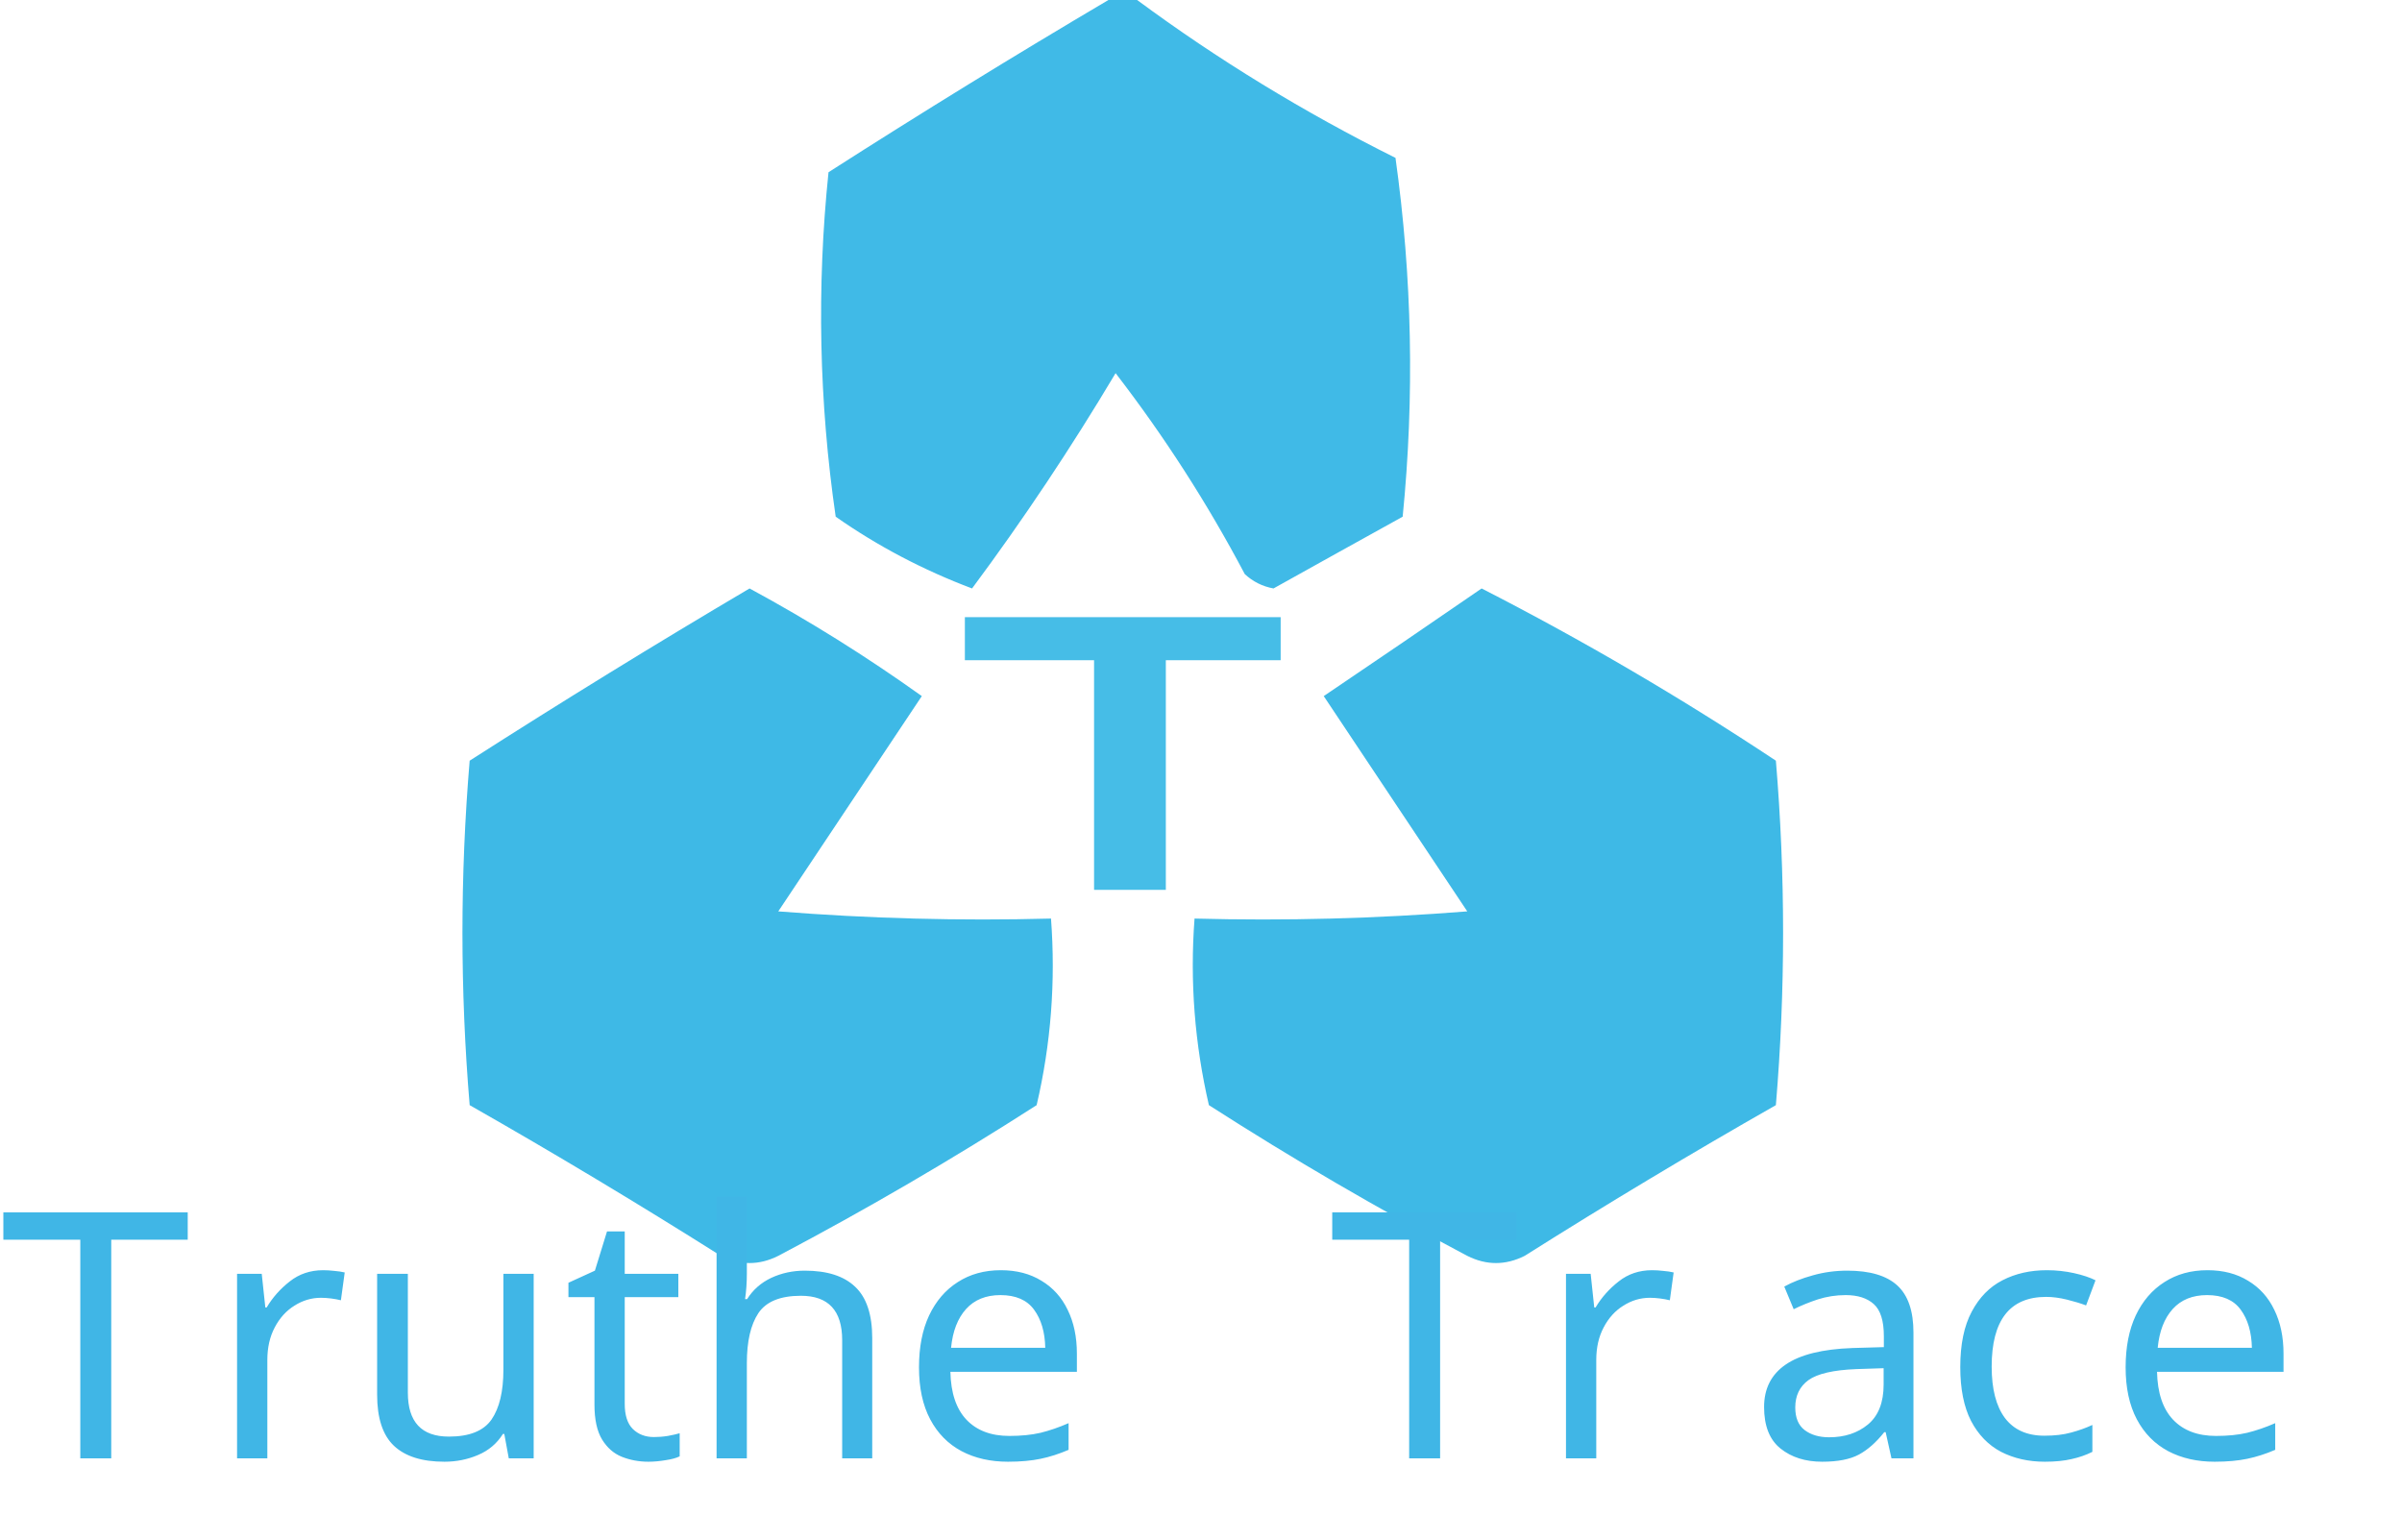
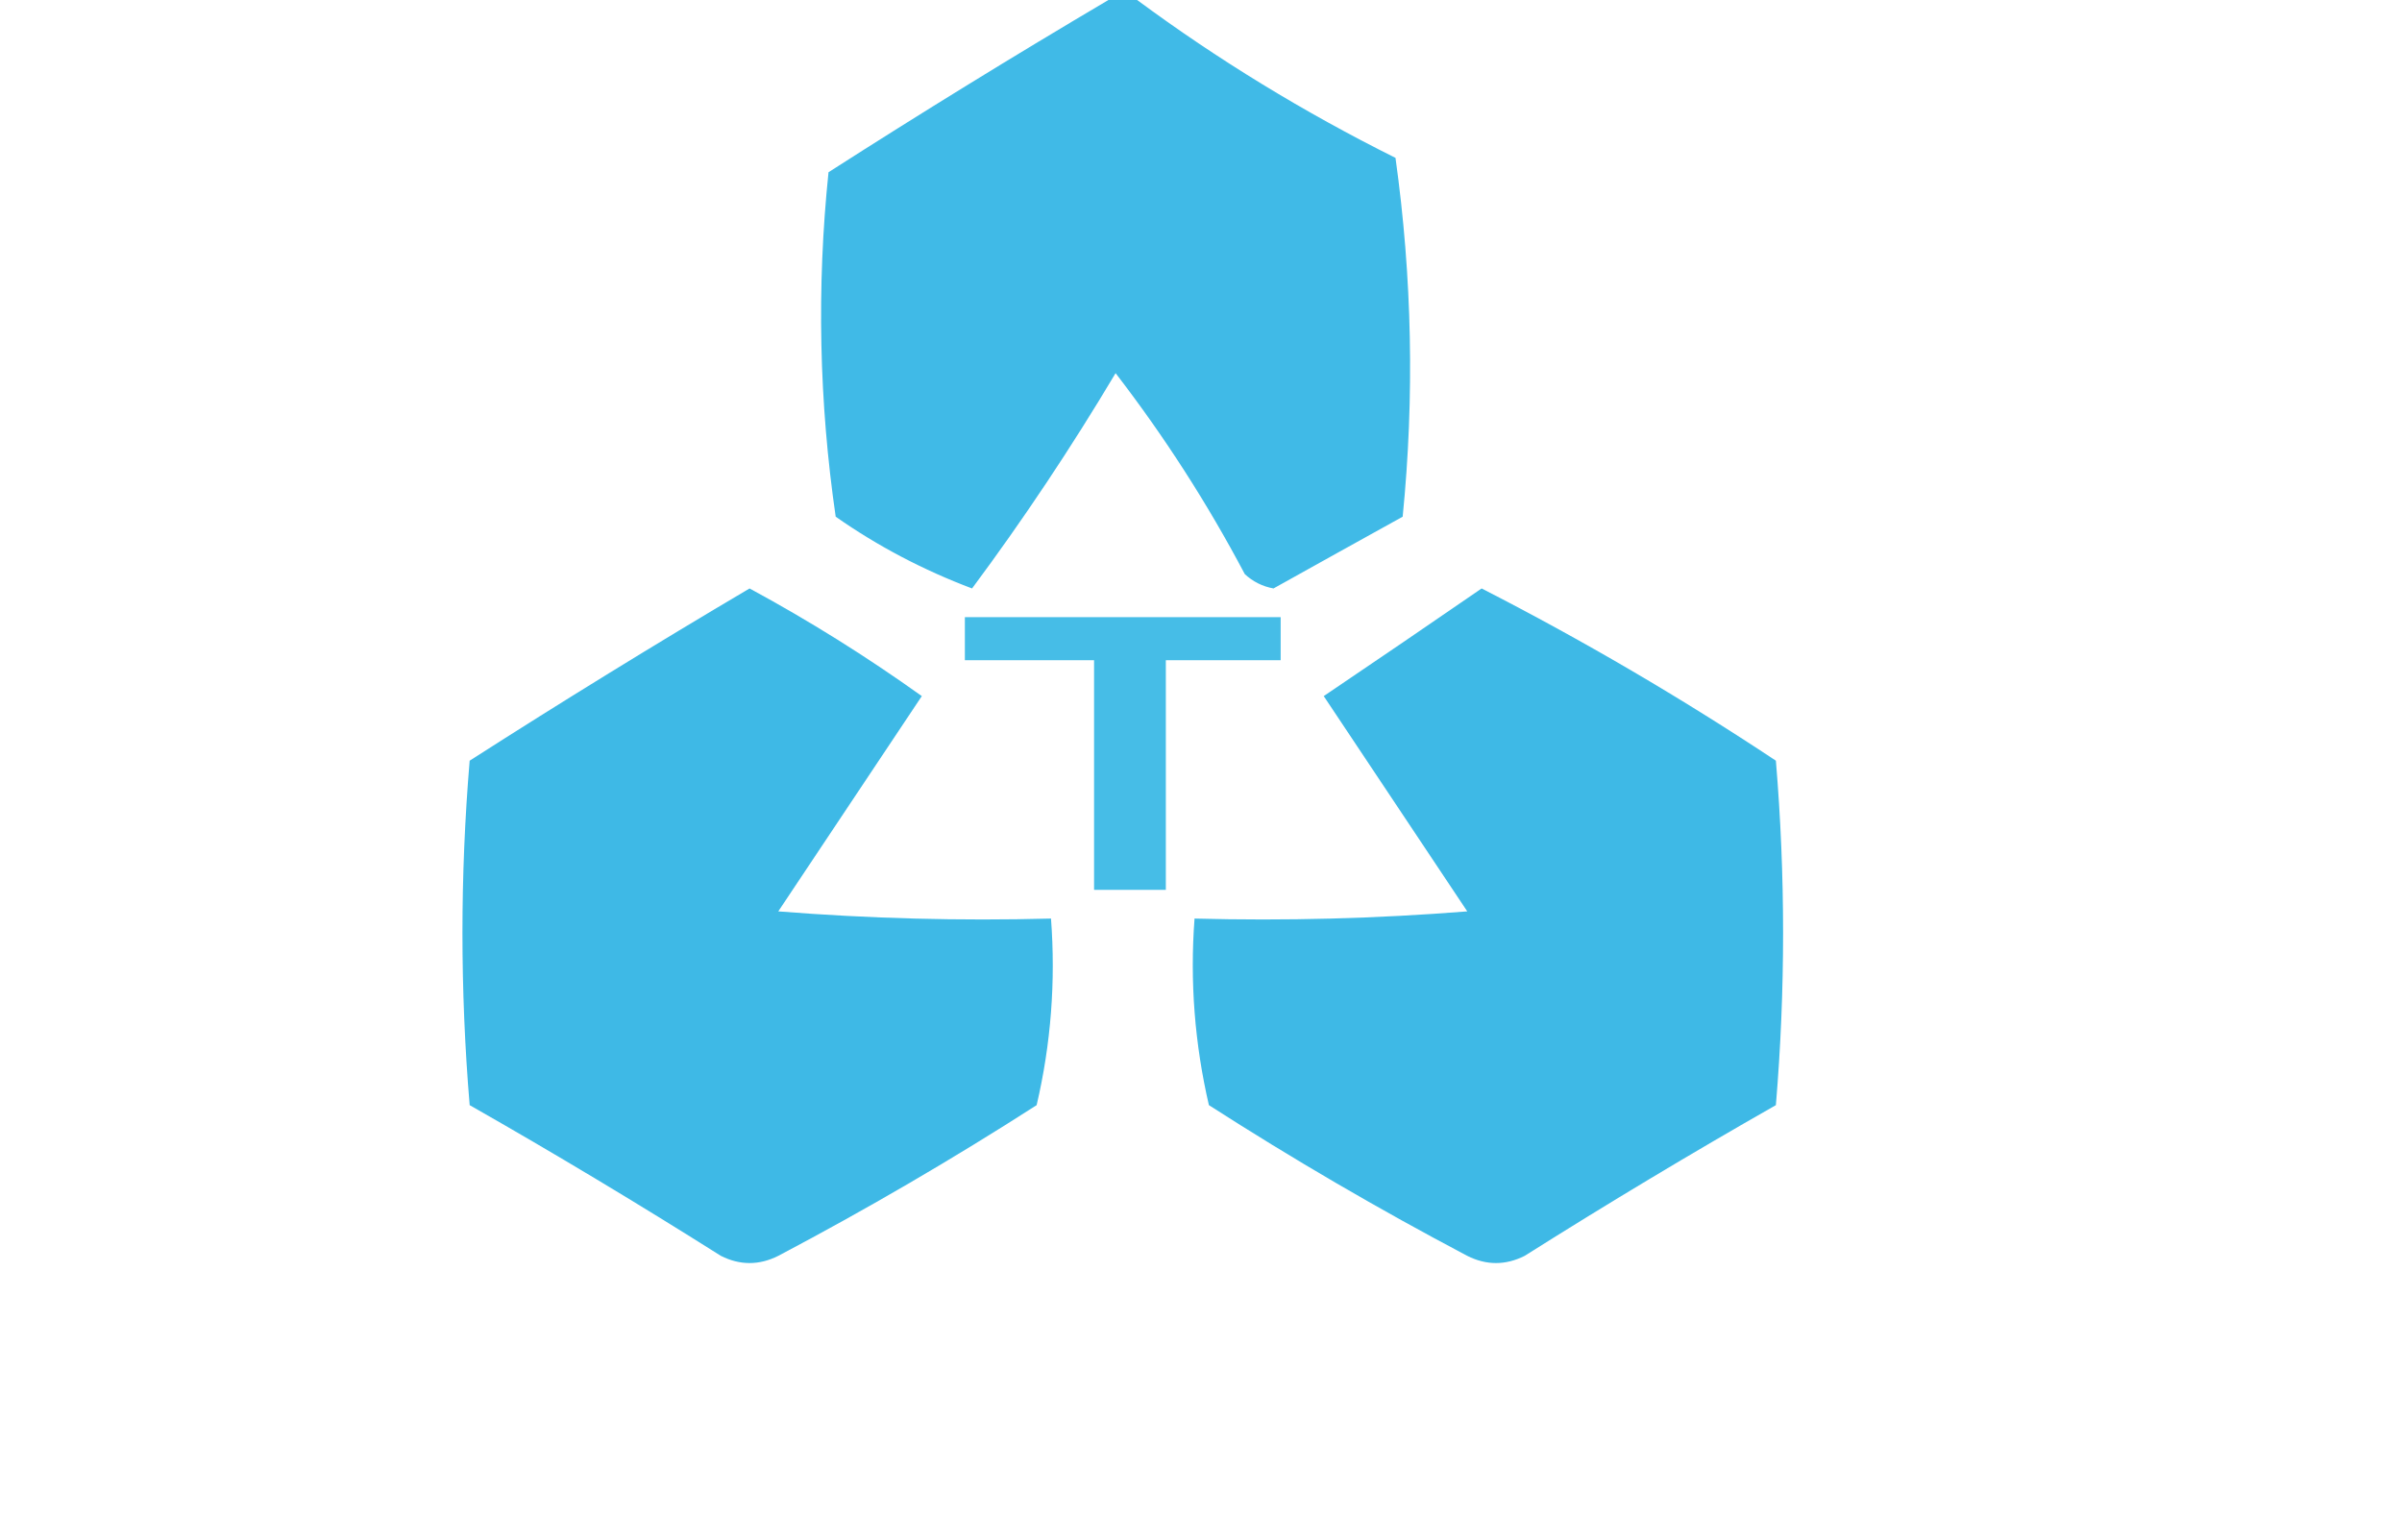
<svg xmlns="http://www.w3.org/2000/svg" id="Capa_1" viewBox="0 0 167.34 107.27">
  <defs>
    <style>.cls-1{letter-spacing:-.04em;}.cls-2{opacity:.95;}.cls-2,.cls-3,.cls-4{fill:#34b6e5;fill-rule:evenodd;isolation:isolate;stroke-width:0px;}.cls-3{opacity:.94;}.cls-4{opacity:.91;}.cls-5{fill:#40b6e6;font-family:BankGothicBT-Medium, 'BankGothic Md BT';font-size:24px;font-weight:500;}.cls-6{letter-spacing:-.02em;}</style>
  </defs>
  <path class="cls-3" d="M77.22,0h2c5.6,4.14,11.6,7.81,18,11,1.16,8.31,1.33,16.65.5,25-3.02,1.67-6.02,3.34-9,5-.77-.14-1.44-.48-2-1-2.61-4.94-5.61-9.6-9-14-3.1,5.2-6.43,10.2-10,15-3.39-1.28-6.56-2.94-9.5-5-1.16-7.98-1.33-15.98-.5-24,6.48-4.15,12.98-8.15,19.5-12Z" />
  <path class="cls-2" d="M52.22,41c4.14,2.24,8.14,4.74,12,7.5-3.33,5-6.67,10-10,15,6.32.5,12.66.67,19,.5.33,4.38,0,8.72-1,13-5.84,3.75-11.84,7.25-18,10.5-1.33.67-2.67.67-4,0-5.75-3.63-11.58-7.13-17.5-10.5-.67-8-.67-16,0-24,6.48-4.15,12.98-8.15,19.5-12Z" />
  <path class="cls-2" d="M103.22,41c7.05,3.61,13.88,7.61,20.5,12,.67,8,.67,16,0,24-5.92,3.37-11.75,6.87-17.5,10.5-1.33.67-2.67.67-4,0-6.16-3.25-12.16-6.75-18-10.5-.99-4.28-1.33-8.62-1-13,6.34.17,12.68,0,19-.5-3.33-5-6.67-10-10-15,3.73-2.52,7.4-5.02,11-7.5Z" />
  <path class="cls-4" d="M67.22,43h22v3h-8v16h-5v-16h-9v-3Z" />
-   <text class="cls-5" transform="translate(0 101.61)">
-     <tspan class="cls-6" x="0" y="0">T</tspan>
-     <tspan x="14.47" y="0">ruthe</tspan>
-     <tspan class="cls-6" x="92.58" y="0">T</tspan>
-     <tspan class="cls-1" x="107.05" y="0">r</tspan>
-     <tspan x="121.79" y="0">ace</tspan>
-   </text>
</svg>
